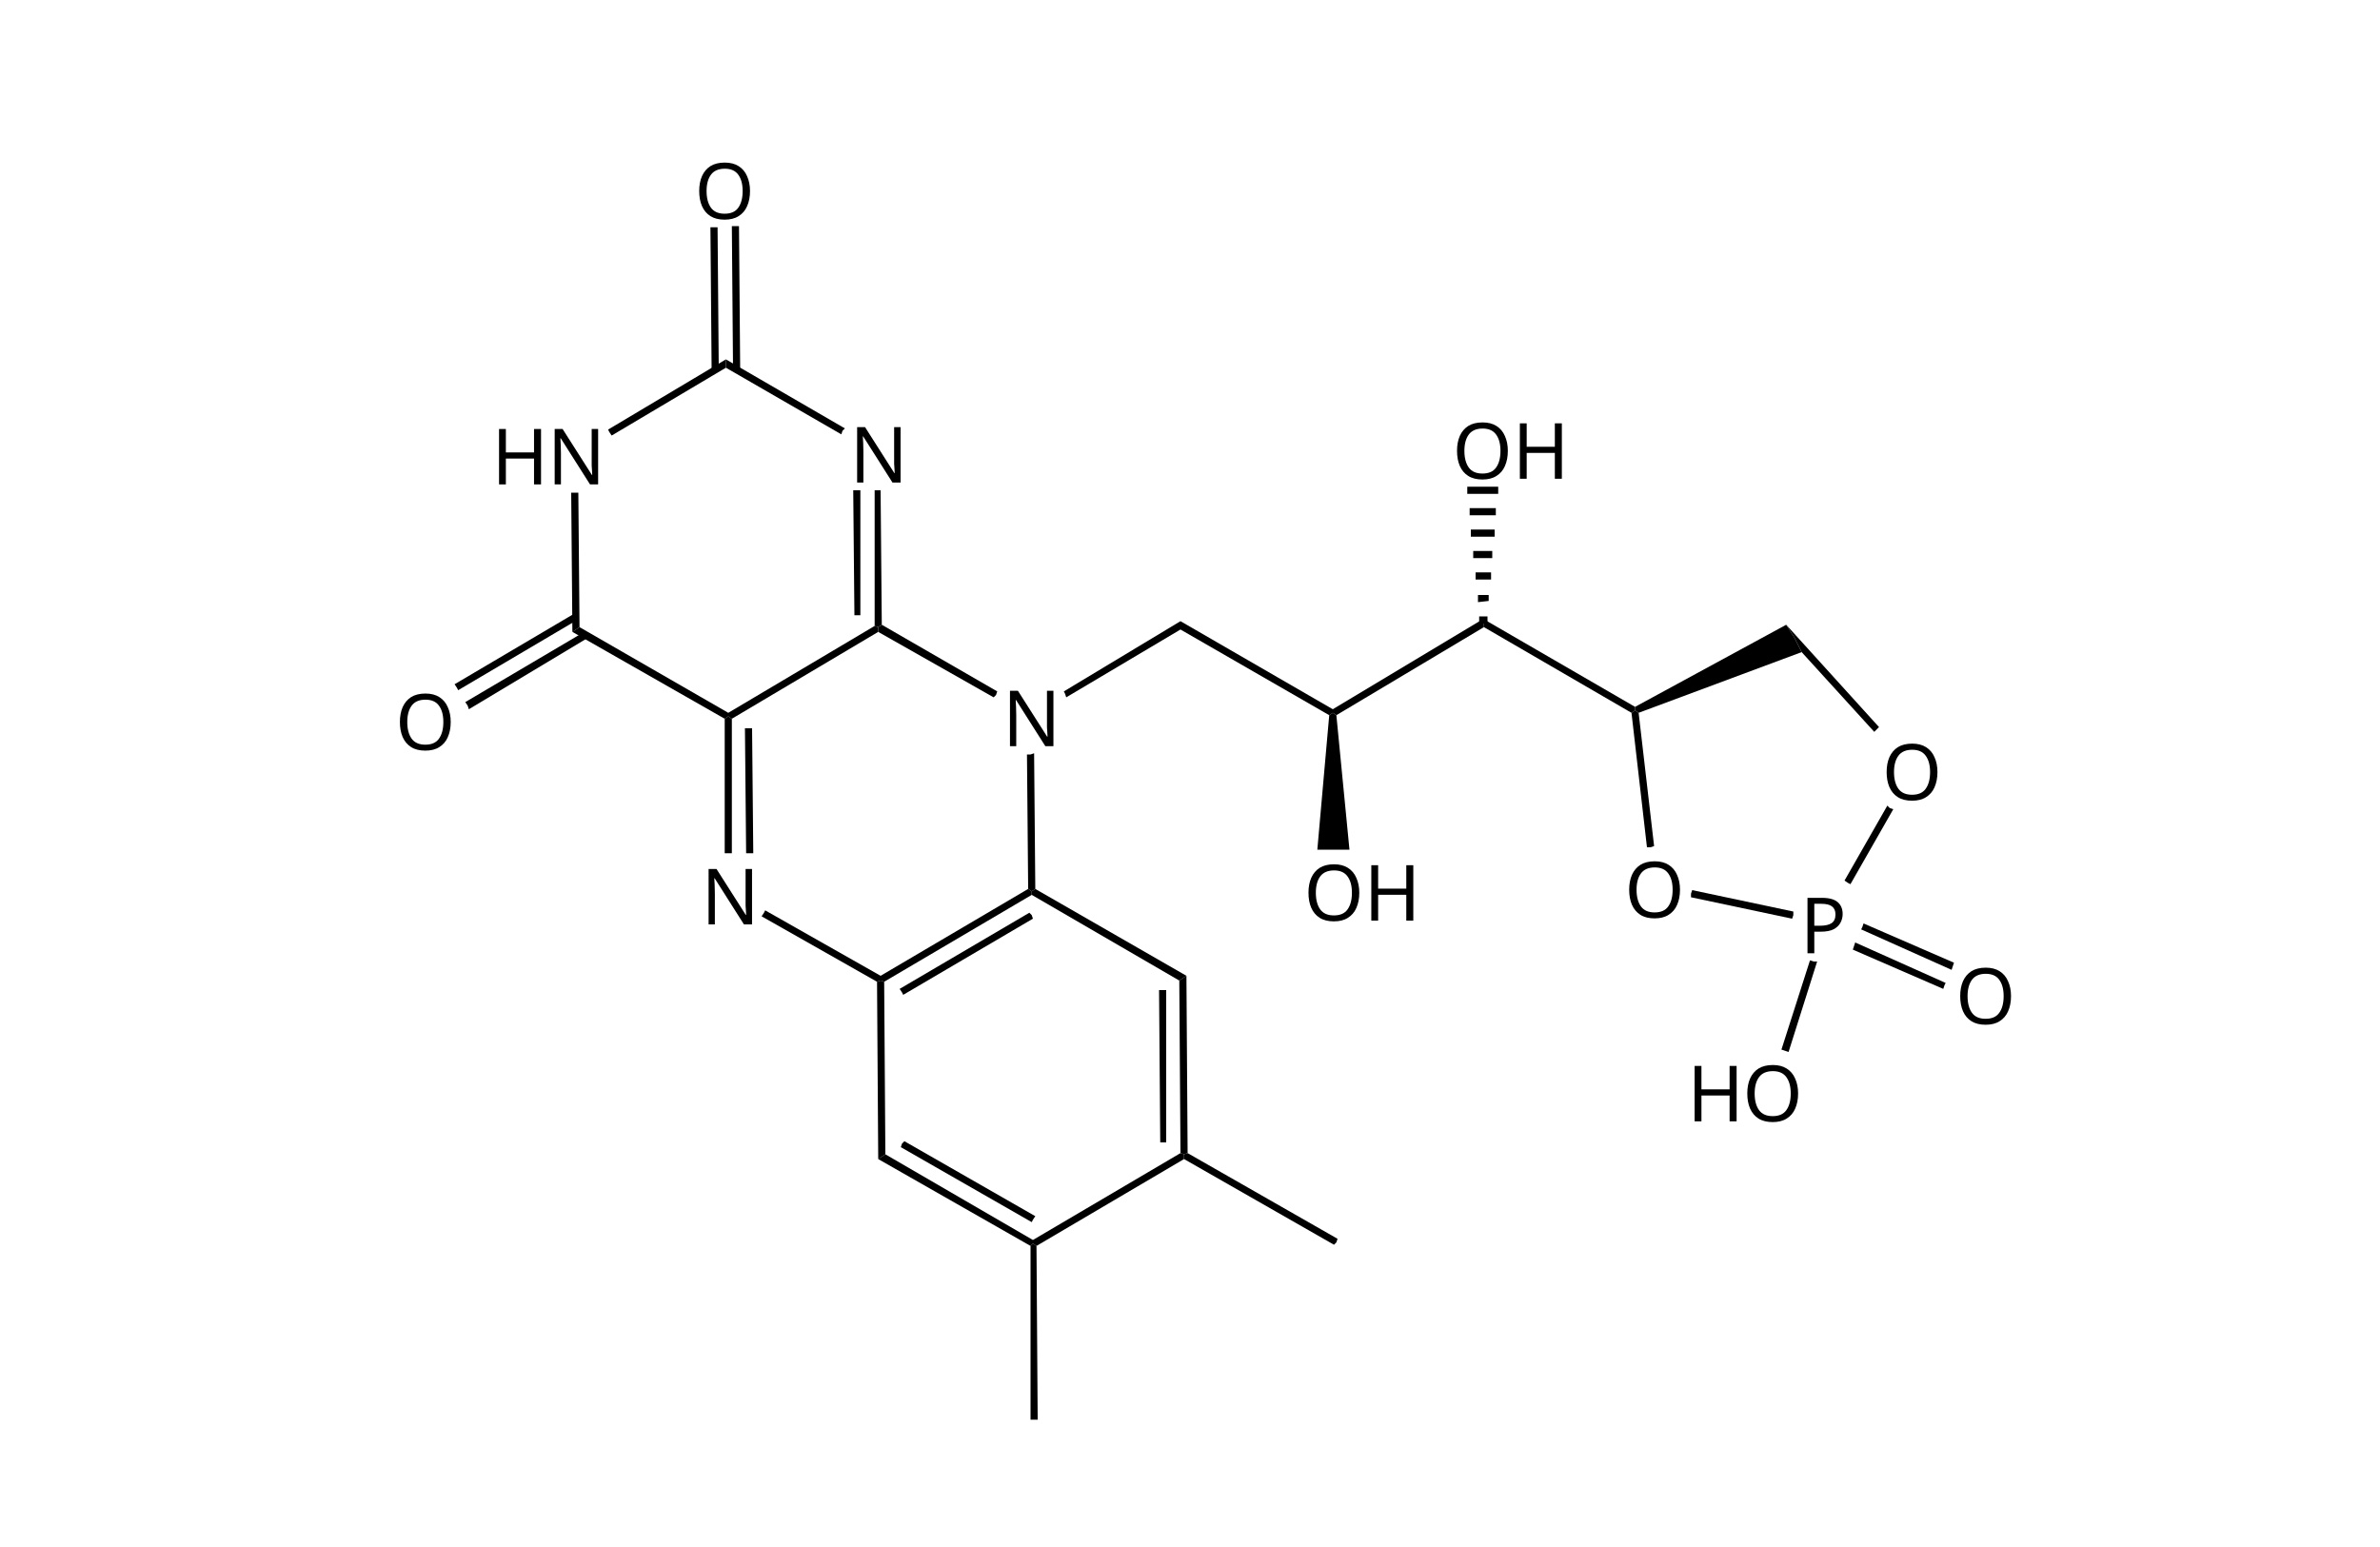
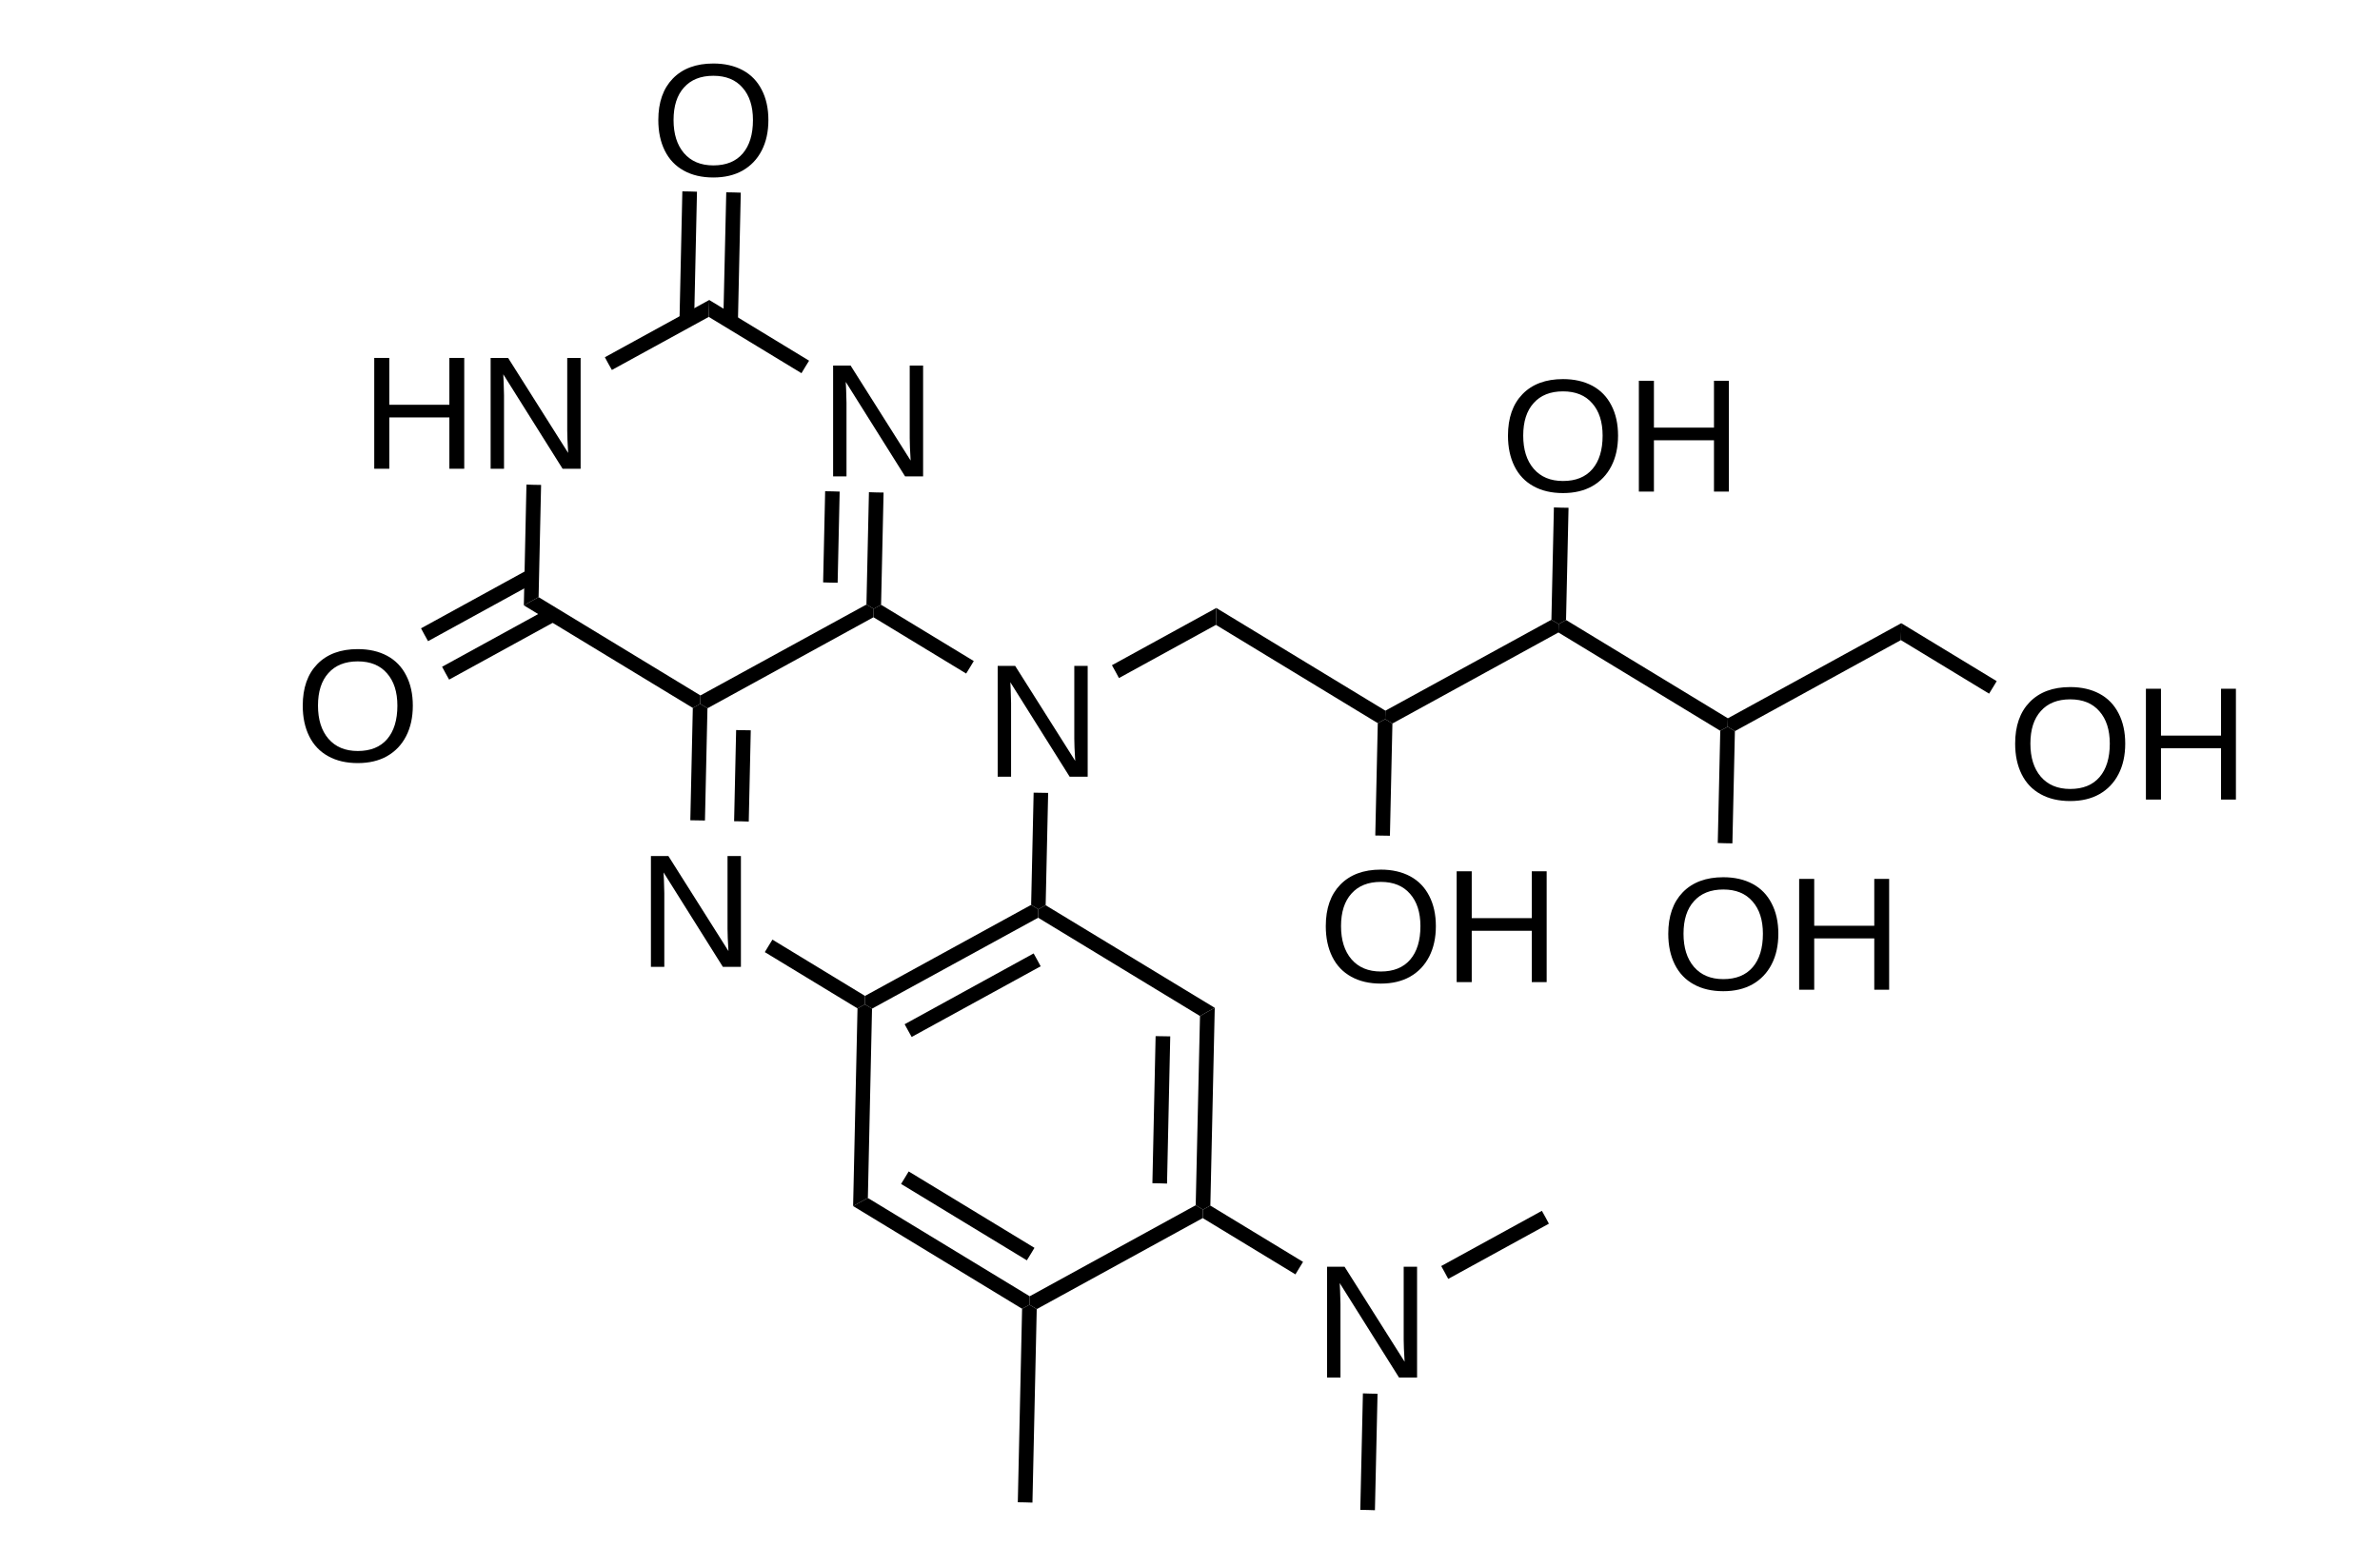
- <svg xmlns="http://www.w3.org/2000/svg" version="1.1" id="图层_1" x="0px" y="0px" viewBox="0 0 200 130" style="enable-background:new 0 0 200 130;" xml:space="preserve">
-   <style type="text/css">
- 	.st0{font-family:'ArialMT';}
- 	.st1{font-size:6.533px;}
- </style>
-   <g>
-     <polygon points="86.6,119.3 86.6,104.7 86.8,104.5 87.1,104.7 87.2,119.3 86.9,119.3  " />
-     <polygon points="86.6,104.7 73.8,97.4 74.1,97.2 74.4,97 86.8,104.2 86.8,104.5  " />
-     <polygon points="86.7,102.7 75.7,96.4 75.8,96.1 76,95.9 87,102.2 86.8,102.5  " />
-     <polygon points="73.8,97.4 73.7,82.5 74,82.4 74.3,82.5 74.4,97 74.1,97.2  " />
-     <polygon points="74,82 86.4,74.7 86.7,74.9 86.7,75.2 74.3,82.5 74,82.4  " />
-     <polygon points="75.6,83.1 86.5,76.7 86.7,76.9 86.8,77.2 75.9,83.6 75.8,83.4  " />
-     <polygon points="87,74.7 99.7,82 99.4,82.2 99.1,82.4 86.7,75.2 86.7,74.9  " />
-     <polygon points="99.7,82 99.8,96.9 99.5,97 99.2,96.9 99.1,82.4 99.4,82.2  " />
-     <polygon points="98,83.2 98,96 97.7,96 97.5,96 97.4,83.2 97.7,83.2  " />
-     <polygon points="99.8,96.9 112.4,104.1 112.3,104.4 112.1,104.6 99.5,97.4 99.5,97  " />
-     <polygon points="99.5,97.4 87.1,104.7 86.8,104.5 86.8,104.2 99.2,96.9 99.5,97  " />
-     <polygon points="86.4,74.7 86.3,63.4 86.6,63.4 86.9,63.3 87,74.7 86.7,74.9  " />
-     <g>
-       <text transform="matrix(0.99 0 0 1 84.2379 62.7019)" class="st0 st1">N</text>
-     </g>
-     <polygon points="83.5,58.6 73.8,53.1 73.8,52.7 74.1,52.5 83.8,58.1 83.7,58.4  " />
-     <polygon points="71.8,51.7 71.7,41.2 72,41.2 72.3,41.2 72.3,51.7 72.1,51.7  " />
-     <polygon points="73.5,52.6 73.5,41.2 73.8,41.2 74,41.2 74.1,52.5 73.8,52.7  " />
-     <g>
-       <text transform="matrix(0.99 0 0 1 71.3937 40.549)" class="st0 st1">N</text>
-     </g>
-     <polygon points="70.7,36.5 61,30.9 61,30.6 61,30.2 71,36 70.8,36.2  " />
-     <polygon points="59.8,31.1 59.7,19.1 60,19.1 60.3,19.1 60.4,31.1 60.1,31.1  " />
-     <polygon points="61.6,31.1 61.5,19 61.8,19 62.1,19 62.2,31.1 61.9,31.1  " />
-     <g>
-       <text transform="matrix(0.99 0 0 1 58.3702 18.3962)" class="st0 st1">O</text>
-     </g>
-     <polygon points="61,30.9 51.4,36.6 51.2,36.3 51.1,36.1 61,30.2 61,30.6  " />
-     <g>
-       <text transform="matrix(0.99 0 0 1 41.3033 40.7058)" class="st0 st1">H</text>
-       <text transform="matrix(0.99 0 0 1 45.9777 40.7058)" class="st0 st1">N</text>
-     </g>
-     <polygon points="48.6,41.4 48.7,52.7 48.4,52.9 48.1,53.1 48,41.4 48.3,41.4  " />
-     <polygon points="49.4,53.6 39.4,59.6 39.3,59.3 39.1,59 49.1,53.1 49.3,53.4  " />
-     <polygon points="48.5,52.1 38.5,58 38.4,57.8 38.2,57.5 48.2,51.6 48.4,51.9  " />
-     <g>
-       <text transform="matrix(0.99 0 0 1 33.2189 63.0149)" class="st0 st1">O</text>
-     </g>
-     <polygon points="48.7,52.7 61.2,59.9 61.2,60.2 60.9,60.4 48.1,53.1 48.4,52.9  " />
-     <polygon points="63.2,61.2 63.3,71.7 63,71.7 62.7,71.7 62.6,61.2 62.9,61.2  " />
-     <polygon points="61.5,60.4 61.5,71.7 61.2,71.7 60.9,71.7 60.9,60.4 61.2,60.2  " />
-     <g>
-       <text transform="matrix(0.99 0 0 1 58.9113 77.6804)" class="st0 st1">N</text>
-     </g>
-     <polygon points="64.3,76.5 74,82 74,82.4 73.7,82.5 64,77 64.2,76.7  " />
-     <polygon points="61.2,59.9 73.5,52.6 73.8,52.7 73.8,53.1 61.5,60.4 61.2,60.2  " />
-     <polygon points="89.4,58.1 99.2,52.2 99.2,52.6 99.2,52.9 89.6,58.6 89.5,58.3  " />
-     <polygon points="99.2,52.2 112,59.6 112,59.9 111.7,60.1 99.2,52.9 99.2,52.6  " />
-     <polygon points="112,59.6 124.5,52.1 124.7,52.4 124.7,52.7 112.3,60.1 112,59.9  " />
-     <polygon points="124.8,52.1 137.4,59.4 137.4,59.7 137.1,59.9 124.7,52.7 124.7,52.4  " />
-     <polygon points="137.4,59.4 150.1,52.5 150.8,53.6 151.4,54.8 137.7,59.9 137.4,59.7  " />
-     <polygon points="150.1,52.5 157.9,61.1 157.7,61.3 157.5,61.5 151.4,54.8 150.8,53.6  " />
-     <g>
-       <text transform="matrix(0.99 0 0 1 158.1544 67.2234)" class="st0 st1">O</text>
-     </g>
-     <polygon points="159.1,68 155.5,74.3 155.3,74.2 155,74 158.6,67.7 158.8,67.9  " />
-     <g>
-       <text transform="matrix(0.99 0 0 1 151.256 80.1052)" class="st0 st1">P</text>
-     </g>
-     <polygon points="156.6,77.6 164.2,80.9 164.1,81.2 164,81.5 156.4,78.1 156.5,77.9  " />
-     <polygon points="155.9,79.2 163.5,82.6 163.4,82.8 163.3,83.1 155.7,79.8 155.8,79.5  " />
-     <g>
-       <text transform="matrix(0.99 0 0 1 164.3361 86.0505)" class="st0 st1">O</text>
-     </g>
-     <polygon points="150.6,77.2 142.1,75.4 142.1,75.1 142.2,74.8 150.7,76.6 150.7,76.9  " />
-     <g>
-       <text transform="matrix(0.99 0 0 1 136.5197 77.1111)" class="st0 st1">O</text>
-     </g>
-     <polygon points="138.4,71.2 137.1,59.9 137.4,59.7 137.7,59.9 139,71.1 138.7,71.2  " />
-     <polygon points="152.7,80.8 150.3,88.4 150,88.3 149.7,88.2 152.1,80.7 152.4,80.8  " />
-     <g>
-       <text transform="matrix(0.99 0 0 1 141.7716 94.2302)" class="st0 st1">H</text>
-       <text transform="matrix(0.99 0 0 1 146.4445 94.2302)" class="st0 st1">O</text>
-     </g>
-     <polygon points="125,52.4 124.3,52.4 124.3,52.1 124.3,51.8 125,51.8 125,52.1  " />
-     <polygon points="125.1,50.5 124.2,50.6 124.2,50.3 124.2,50 125.1,50 125.1,50.2  " />
-     <polygon points="125.3,48.7 124,48.7 124,48.4 124,48.1 125.3,48.1 125.3,48.4  " />
-     <polygon points="125.4,46.9 123.8,46.9 123.8,46.6 123.8,46.3 125.4,46.3 125.4,46.6  " />
-     <polygon points="125.6,45.1 123.6,45.1 123.6,44.8 123.6,44.5 125.6,44.5 125.6,44.8  " />
-     <polygon points="125.7,43.3 123.5,43.3 123.5,43 123.5,42.7 125.7,42.7 125.7,43  " />
-     <polygon points="125.9,41.5 123.3,41.5 123.3,41.2 123.3,40.9 125.9,40.9 125.9,41.2  " />
-     <g>
-       <text transform="matrix(0.99 0 0 1 122.0529 40.2312)" class="st0 st1">O</text>
-       <text transform="matrix(0.99 0 0 1 127.0861 40.2312)" class="st0 st1">H</text>
-     </g>
-     <polygon points="112.3,60.1 113.4,71.4 112.1,71.4 110.7,71.4 111.7,60.1 112,59.9  " />
-     <g>
-       <text transform="matrix(0.99 0 0 1 109.5695 77.363)" class="st0 st1">O</text>
-       <text transform="matrix(0.99 0 0 1 114.6031 77.363)" class="st0 st1">H</text>
-     </g>
+ <svg xmlns="http://www.w3.org/2000/svg" id="图层_1" data-name="图层 1" viewBox="0 0 200 130">
+   <defs>
+     <style>.cls-1,.cls-2{isolation:isolate;}.cls-2{font-size:13.54px;font-family:ArialMT, Arial;}</style>
+   </defs>
+   <polygon points="85.53 126.24 85.89 109.98 86.51 109.64 87.12 110.01 86.76 126.27 86.14 126.25 85.53 126.24" />
+   <polygon points="85.89 109.98 71.69 101.35 72.31 101.01 72.93 100.67 86.53 108.93 86.51 109.64 85.89 109.98" />
+   <polygon points="86.29 105.91 75.72 99.49 76.04 98.97 76.36 98.44 86.93 104.86 86.61 105.39 86.29 105.91" />
+   <polygon points="71.69 101.35 72.06 84.74 72.68 84.4 73.28 84.76 72.93 100.67 72.31 101.01 71.69 101.35" />
+   <polygon points="72.69 83.69 86.65 76.04 87.25 76.41 87.24 77.12 73.28 84.76 72.68 84.4 72.69 83.69" />
+   <polygon points="76.02 86.07 86.86 80.12 87.16 80.66 87.45 81.2 76.61 87.14 76.31 86.6 76.02 86.07" />
+   <polygon points="87.87 76.07 102.08 84.69 101.46 85.03 100.84 85.38 87.24 77.12 87.25 76.41 87.87 76.07" />
+   <polygon points="102.08 84.69 101.71 101.31 101.09 101.65 100.48 101.28 100.84 85.38 101.46 85.03 102.08 84.69" />
+   <polygon points="98.34 87.09 98.07 99.46 97.45 99.44 96.84 99.43 97.11 87.07 97.73 87.08 98.34 87.09" />
+   <polygon points="101.71 101.31 109.5 106.04 109.18 106.56 108.86 107.09 101.07 102.36 101.09 101.65 101.71 101.31" />
+   <g class="cls-1">
+     <text class="cls-2" transform="translate(110.41 115.76)">N</text>
+   </g>
+   <polygon points="115.76 117.12 115.54 126.91 114.92 126.89 114.31 126.88 114.53 117.09 115.14 117.11 115.76 117.12" />
+   <polygon points="121.11 106.39 129.57 101.75 129.87 102.29 130.16 102.83 121.7 107.47 121.41 106.93 121.11 106.39" />
+   <polygon points="101.07 102.36 87.12 110.01 86.51 109.64 86.53 108.93 100.48 101.28 101.09 101.65 101.07 102.36" />
+   <polygon points="86.65 76.04 86.86 66.61 87.47 66.62 88.08 66.63 87.87 76.07 87.25 76.41 86.65 76.04" />
+   <g class="cls-1">
+     <text class="cls-2" transform="translate(82.73 65.27)">N</text>
+   </g>
+   <polygon points="81.19 56.6 73.4 51.87 73.42 51.16 74.04 50.82 81.83 55.55 81.51 56.08 81.19 56.6" />
+   <polygon points="69.17 48.94 69.34 41.28 69.95 41.29 70.56 41.31 70.39 48.97 69.78 48.96 69.17 48.94" />
+   <polygon points="72.81 50.8 73.02 41.36 73.63 41.38 74.25 41.39 74.04 50.82 73.42 51.16 72.81 50.8" />
+   <g class="cls-1">
+     <text class="cls-2" transform="translate(68.9 40.03)">N</text>
+   </g>
+   <polygon points="67.35 31.36 59.56 26.63 59.58 25.92 59.6 25.21 67.99 30.31 67.67 30.83 67.35 31.36" />
+   <polygon points="57.1 26.93 57.34 16.08 57.96 16.09 58.57 16.11 58.33 26.96 57.72 26.94 57.1 26.93" />
+   <polygon points="60.78 27.01 61.03 16.16 61.64 16.17 62.25 16.19 62.01 27.04 61.4 27.02 60.78 27.01" />
+   <g class="cls-1">
+     <text class="cls-2" transform="translate(54.68 14.79)">O</text>
+   </g>
+   <polygon points="59.56 26.63 51.42 31.09 51.12 30.56 50.83 30.02 59.6 25.21 59.58 25.92 59.56 26.63" />
+   <g class="cls-1">
+     <text class="cls-2" transform="translate(30.34 39.39)">H</text>
+     <text class="cls-2" transform="translate(40.12 39.39)">N</text>
+   </g>
+   <polygon points="45.47 40.75 45.26 50.18 44.64 50.52 44.02 50.87 44.24 40.72 44.85 40.74 45.47 40.75" />
+   <polygon points="46.75 52.17 37.74 57.11 37.44 56.57 37.15 56.03 46.16 51.09 46.45 51.63 46.75 52.17" />
+   <polygon points="44.98 48.94 35.97 53.88 35.67 53.34 35.38 52.8 44.39 47.86 44.68 48.4 44.98 48.94" />
+   <g class="cls-1">
+     <text class="cls-2" transform="translate(24.8 64)">O</text>
+   </g>
+   <polygon points="45.26 50.18 58.86 58.44 58.84 59.15 58.22 59.49 44.02 50.87 44.64 50.52 45.26 50.18" />
+   <polygon points="63.09 61.37 62.92 69.04 62.31 69.02 61.69 69.01 61.86 61.35 62.48 61.36 63.09 61.37" />
+   <polygon points="59.45 59.52 59.24 68.95 58.63 68.94 58.01 68.93 58.22 59.49 58.84 59.15 59.45 59.52" />
+   <g class="cls-1">
+     <text class="cls-2" transform="translate(53.59 81.25)">N</text>
+   </g>
+   <polygon points="64.91 78.96 72.69 83.69 72.68 84.4 72.06 84.74 64.27 80.01 64.59 79.48 64.91 78.96" />
+   <polygon points="58.86 58.44 72.81 50.8 73.42 51.16 73.4 51.87 59.45 59.52 58.84 59.15 58.86 58.44" />
+   <polygon points="93.44 55.9 102.21 51.09 102.2 51.8 102.18 52.51 94.03 56.98 93.74 56.44 93.44 55.9" />
+   <polygon points="102.21 51.09 116.42 59.72 116.4 60.43 115.78 60.77 102.18 52.51 102.2 51.8 102.21 51.09" />
+   <polygon points="116.42 59.72 130.37 52.08 130.98 52.44 130.96 53.15 117.01 60.8 116.4 60.43 116.42 59.72" />
+   <polygon points="131.6 52.1 145.2 60.36 145.18 61.07 144.56 61.41 130.96 53.15 130.98 52.44 131.6 52.1" />
+   <polygon points="145.2 60.36 159.77 52.37 159.76 53.08 159.74 53.79 145.79 61.44 145.18 61.07 145.2 60.36" />
+   <polygon points="159.77 52.37 167.79 57.24 167.47 57.77 167.15 58.29 159.74 53.79 159.76 53.08 159.77 52.37" />
+   <g class="cls-1">
+     <text class="cls-2" transform="translate(168.7 67.19)">O</text>
+     <text class="cls-2" transform="translate(179.22 67.19)">H</text>
+   </g>
+   <polygon points="145.79 61.44 145.58 70.87 144.96 70.86 144.35 70.84 144.56 61.41 145.18 61.07 145.79 61.44" />
+   <g class="cls-1">
+     <text class="cls-2" transform="translate(139.55 83.17)">O</text>
+     <text class="cls-2" transform="translate(150.08 83.17)">H</text>
+   </g>
+   <polygon points="130.37 52.08 130.58 42.64 131.19 42.66 131.81 42.67 131.6 52.1 130.98 52.44 130.37 52.08" />
+   <g class="cls-1">
+     <text class="cls-2" transform="translate(126.08 41.31)">O</text>
+     <text class="cls-2" transform="translate(136.61 41.31)">H</text>
+   </g>
+   <polygon points="117.01 60.8 116.8 70.23 116.18 70.22 115.57 70.21 115.78 60.77 116.4 60.43 117.01 60.8" />
+   <g class="cls-1">
+     <text class="cls-2" transform="translate(110.77 82.53)">O</text>
+     <text class="cls-2" transform="translate(121.3 82.53)">H</text>
  </g>
</svg>
